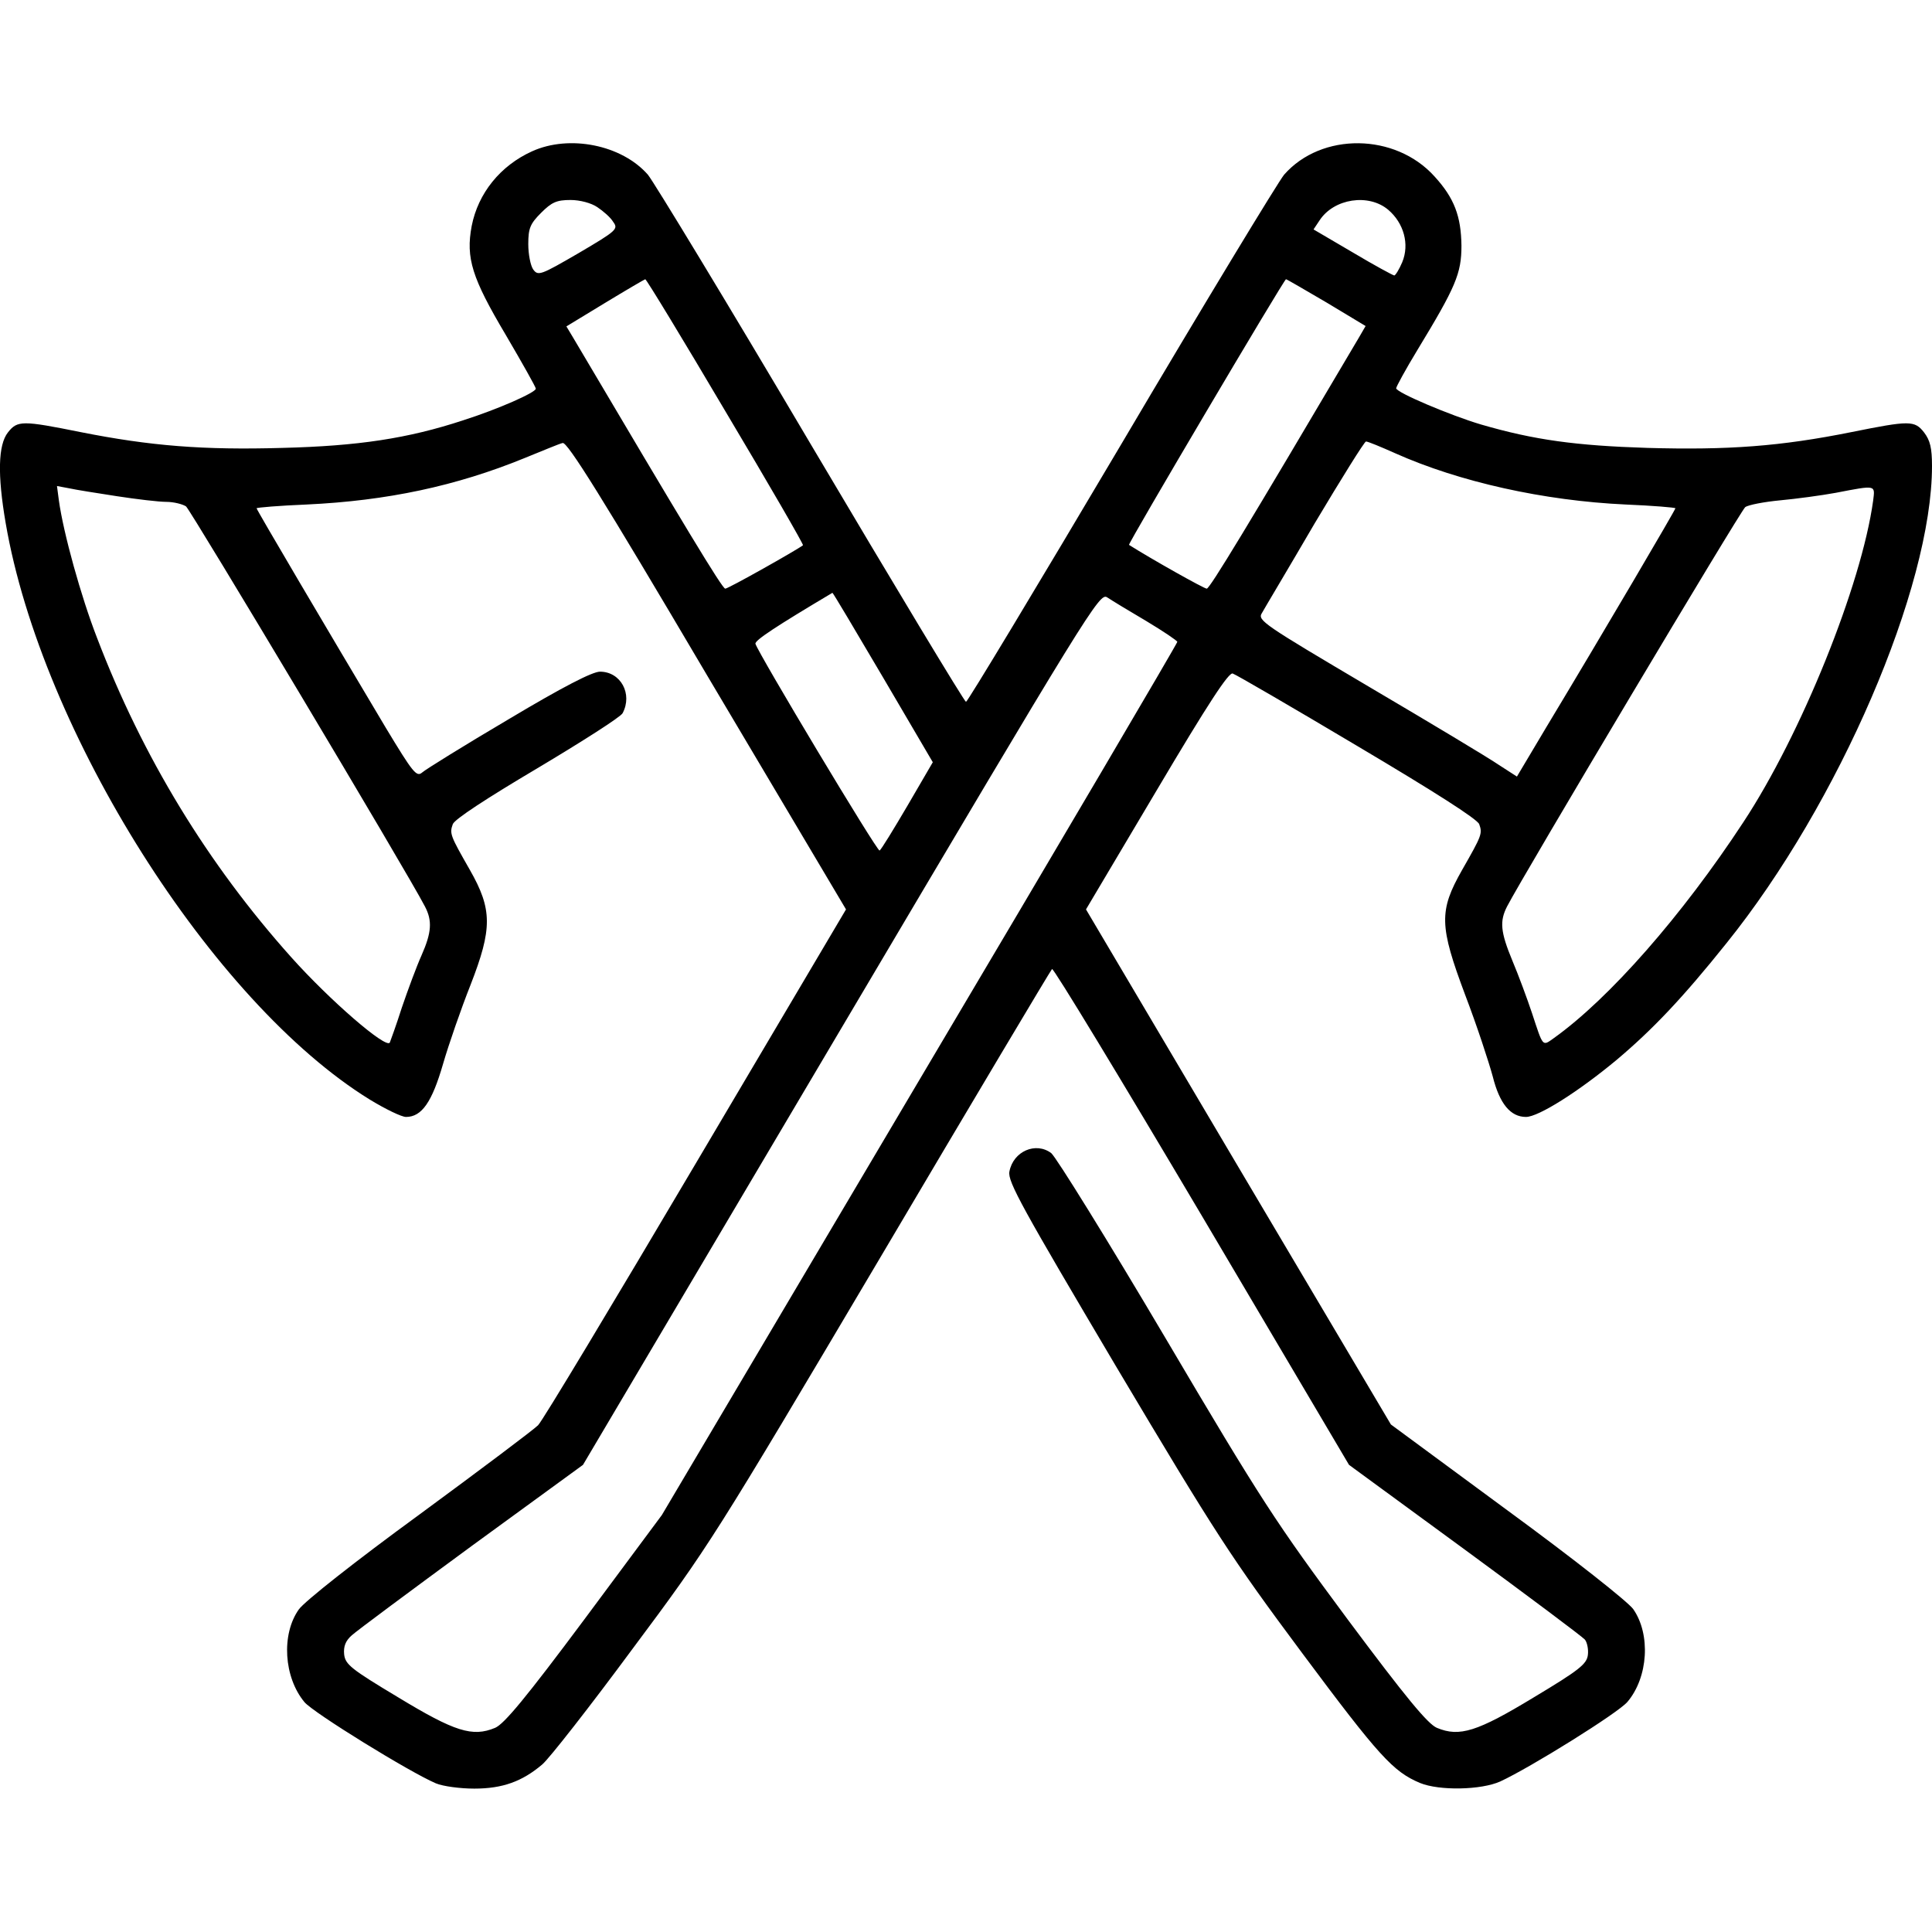
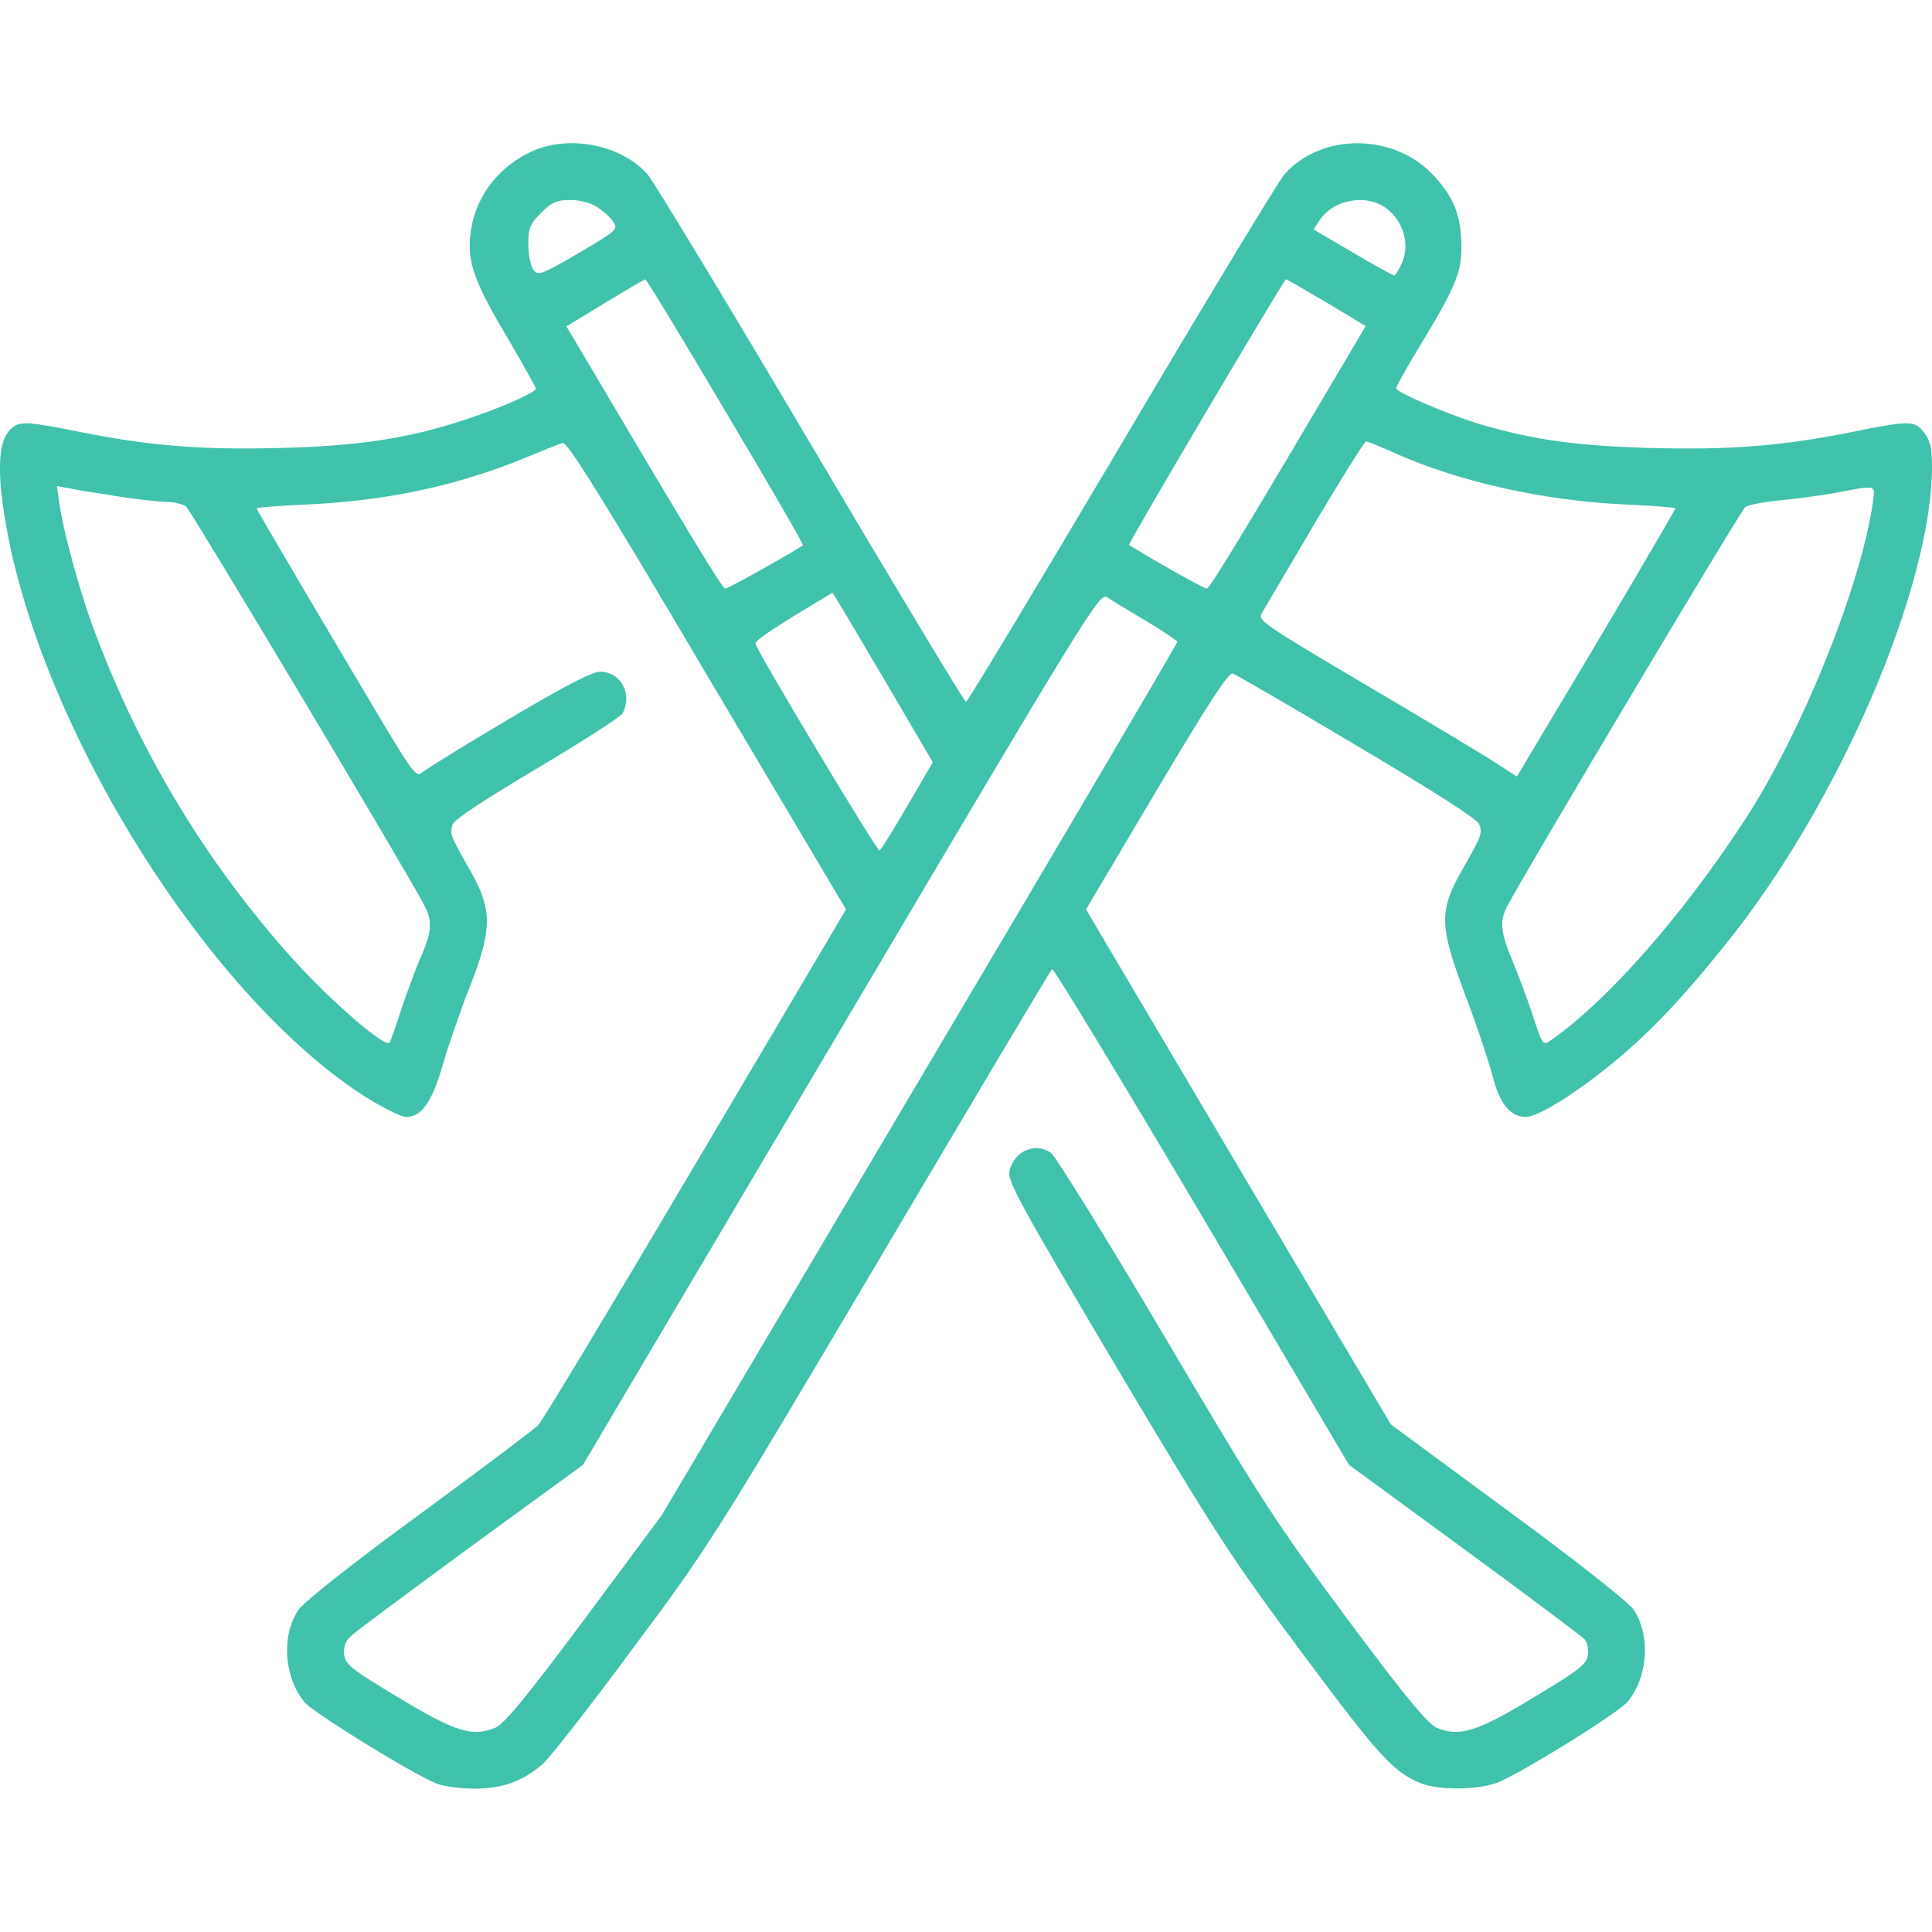
<svg xmlns="http://www.w3.org/2000/svg" version="1.0" width="512pt" height="512pt" viewBox="0 0 512 512" preserveAspectRatio="xMidYMid meet">
-   <g transform="translate(0,512) scale(0.1,-0.1)" fill="#000000" stroke="none">
+   <g transform="translate(0,512) scale(0.1,-0.1)" fill="#40c1ac" stroke="none">
    <path d="M1410 4719 c-84 -38 -143 -111 -160 -198 -16 -85 1 -138 90 -288 44 -75 80 -139 80 -143 0 -10 -99 -54 -193 -84 -146 -48 -278 -68 -479 -73 -209 -6 -349 5 -535 42 -154 31 -167 31 -192 -1 -26 -33 -28 -112 -6 -240 95 -554 548 -1271 965 -1528 41 -25 84 -46 96 -46 42 0 69 40 98 140 15 52 48 147 73 210 58 149 58 200 -2 305 -52 91 -54 96 -45 121 5 13 89 68 224 148 119 71 221 136 226 146 27 51 -5 110 -60 110 -20 0 -98 -40 -242 -126 -117 -69 -220 -133 -229 -141 -15 -13 -24 -2 -97 119 -155 260 -342 577 -342 581 0 2 60 7 133 10 213 10 396 49 577 123 47 19 92 38 101 40 12 4 104 -143 383 -616 l368 -620 -398 -673 c-218 -369 -406 -682 -418 -694 -12 -12 -153 -118 -315 -237 -170 -124 -304 -230 -319 -251 -47 -66 -40 -180 15 -246 25 -29 278 -185 348 -215 19 -8 65 -14 102 -14 75 0 127 19 180 64 18 15 126 153 239 306 203 272 216 293 656 1036 247 418 452 762 456 766 4 3 182 -291 397 -654 l390 -660 306 -224 c169 -124 312 -231 319 -239 6 -7 10 -26 8 -41 -3 -24 -23 -40 -143 -112 -150 -91 -197 -106 -257 -81 -24 10 -82 80 -237 288 -189 255 -227 312 -483 746 -153 259 -289 478 -302 489 -41 31 -101 5 -111 -49 -5 -26 34 -96 282 -515 266 -447 305 -507 494 -761 204 -274 241 -314 312 -344 51 -21 162 -19 213 4 80 37 313 182 337 211 55 65 62 179 15 246 -15 20 -155 131 -334 262 l-308 227 -404 682 -404 683 187 315 c138 233 192 315 202 310 9 -3 157 -89 330 -192 204 -121 317 -193 323 -207 9 -25 7 -30 -45 -121 -62 -109 -61 -148 8 -332 31 -81 63 -179 73 -216 18 -72 47 -107 88 -107 33 0 139 67 240 151 95 80 175 164 291 309 298 370 545 943 545 1265 0 48 -5 68 -21 89 -25 32 -38 32 -192 1 -189 -38 -327 -48 -541 -42 -190 6 -300 21 -441 62 -81 24 -225 85 -225 96 0 4 25 50 56 101 102 168 117 203 117 277 -1 78 -19 126 -71 183 -104 116 -300 118 -399 5 -15 -18 -210 -339 -432 -715 -222 -375 -407 -682 -411 -682 -4 0 -189 307 -411 682 -222 376 -417 697 -432 715 -69 79 -208 107 -307 62z m173 -148 c15 -10 35 -27 42 -39 14 -19 10 -23 -92 -83 -100 -58 -107 -61 -120 -43 -7 10 -13 40 -13 67 0 42 5 54 34 83 28 28 41 34 78 34 25 0 55 -8 71 -19z m2096 -7 c41 -35 57 -91 37 -139 -8 -19 -18 -35 -21 -35 -3 0 -53 27 -110 61 l-104 61 16 24 c38 58 130 72 182 28z m-1756 -535 c115 -193 207 -352 205 -354 -17 -13 -198 -115 -206 -115 -8 0 -108 166 -403 665 l-18 30 102 62 c56 34 104 62 107 63 3 0 99 -158 213 -351z m1593 289 l103 -62 -18 -31 c-294 -498 -395 -665 -403 -665 -7 0 -146 78 -206 116 -4 2 411 704 416 704 2 0 50 -28 108 -62z m181 -399 c170 -76 394 -126 611 -136 72 -3 132 -8 132 -10 0 -4 -186 -321 -342 -580 l-78 -131 -48 31 c-26 18 -181 111 -344 207 -279 165 -296 176 -284 195 6 11 70 118 140 238 71 119 132 217 136 217 5 0 39 -14 77 -31z m-3387 -114 c52 -8 111 -15 131 -15 19 0 43 -6 52 -12 13 -11 586 -969 633 -1060 20 -38 18 -69 -9 -130 -13 -29 -36 -91 -52 -138 -15 -47 -30 -88 -32 -93 -10 -17 -159 112 -261 226 -221 247 -394 530 -515 847 -42 108 -89 277 -101 364 l-5 38 32 -6 c18 -4 75 -13 127 -21z m4654 -12 c-31 -224 -191 -620 -344 -852 -162 -247 -355 -467 -502 -572 -31 -22 -28 -25 -58 66 -13 39 -36 101 -52 139 -32 77 -34 105 -14 144 43 83 619 1049 631 1058 8 6 50 14 92 18 43 4 110 13 148 20 109 21 104 21 99 -21z m-2624 -468 l132 -225 -67 -115 c-37 -63 -70 -117 -74 -119 -6 -4 -323 525 -329 548 -2 9 56 47 204 135 1 1 61 -100 134 -224z m698 149 c45 -27 82 -52 82 -55 0 -4 -307 -526 -683 -1160 l-683 -1154 -205 -276 c-155 -208 -213 -278 -237 -288 -60 -25 -107 -10 -257 81 -125 75 -140 87 -143 114 -2 21 4 36 20 50 13 12 156 118 318 237 l295 215 684 1156 c658 1112 685 1156 705 1143 12 -8 58 -36 104 -63z" />
  </g>
</svg>
